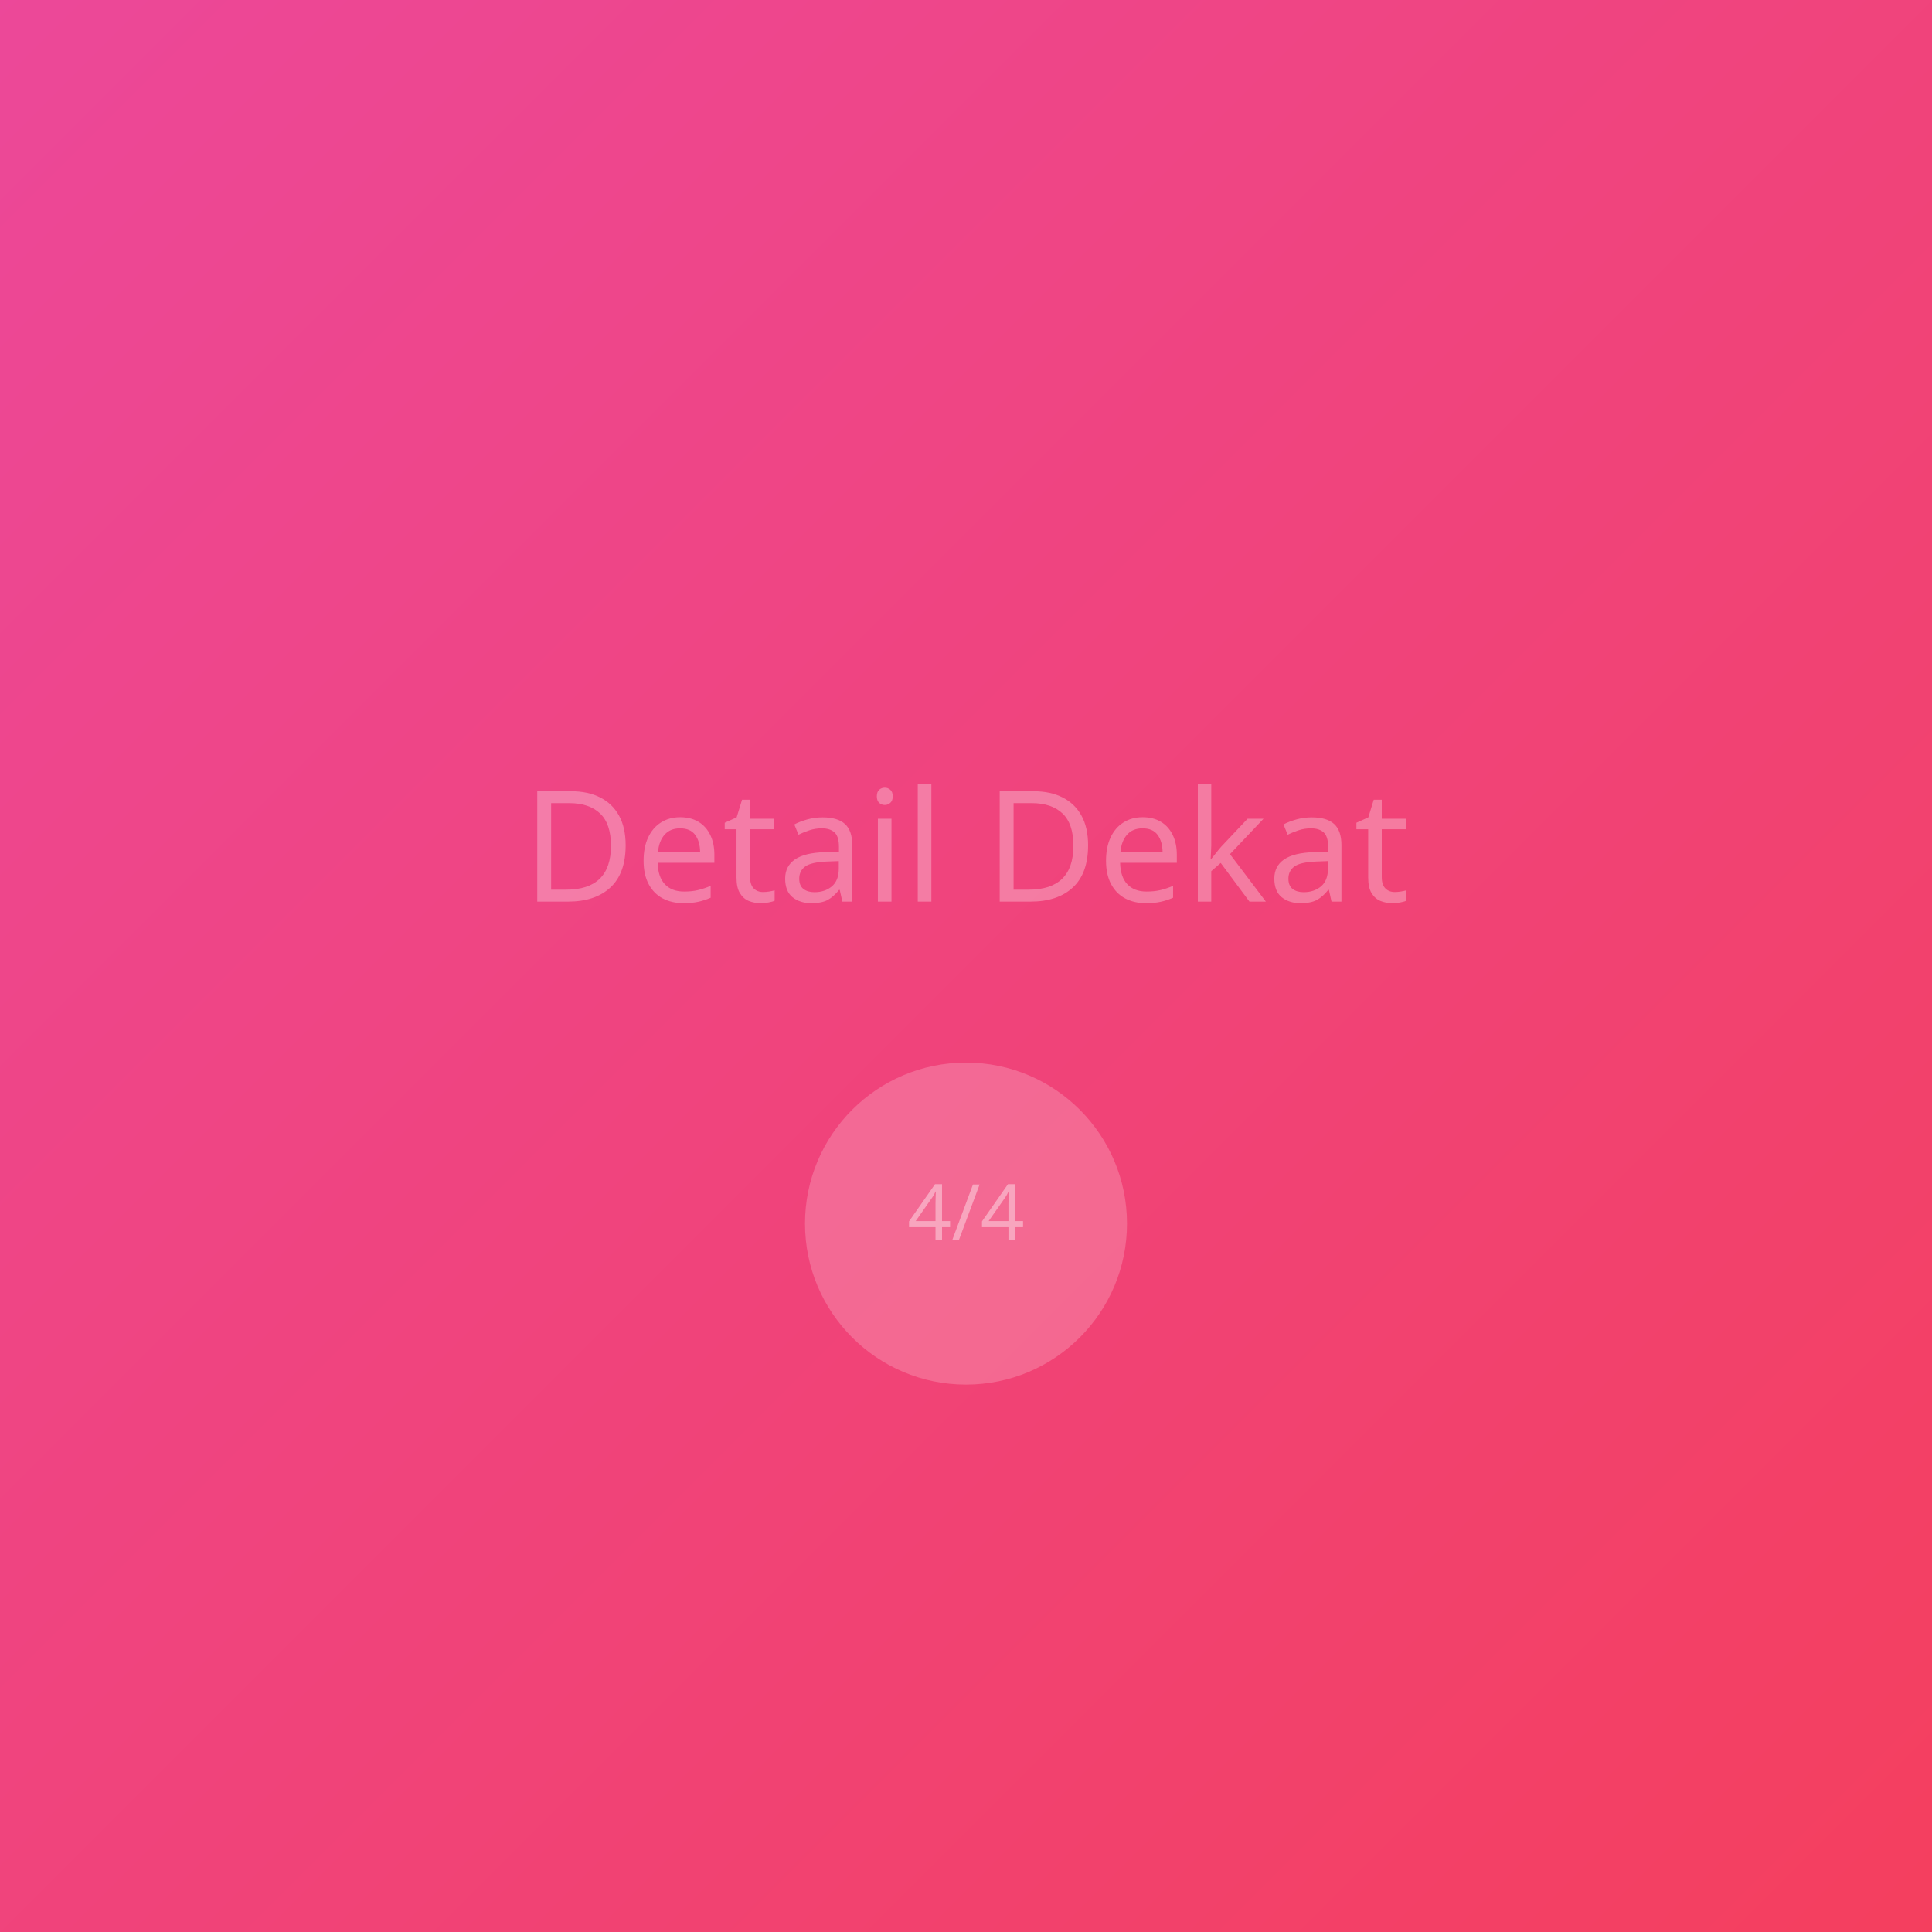
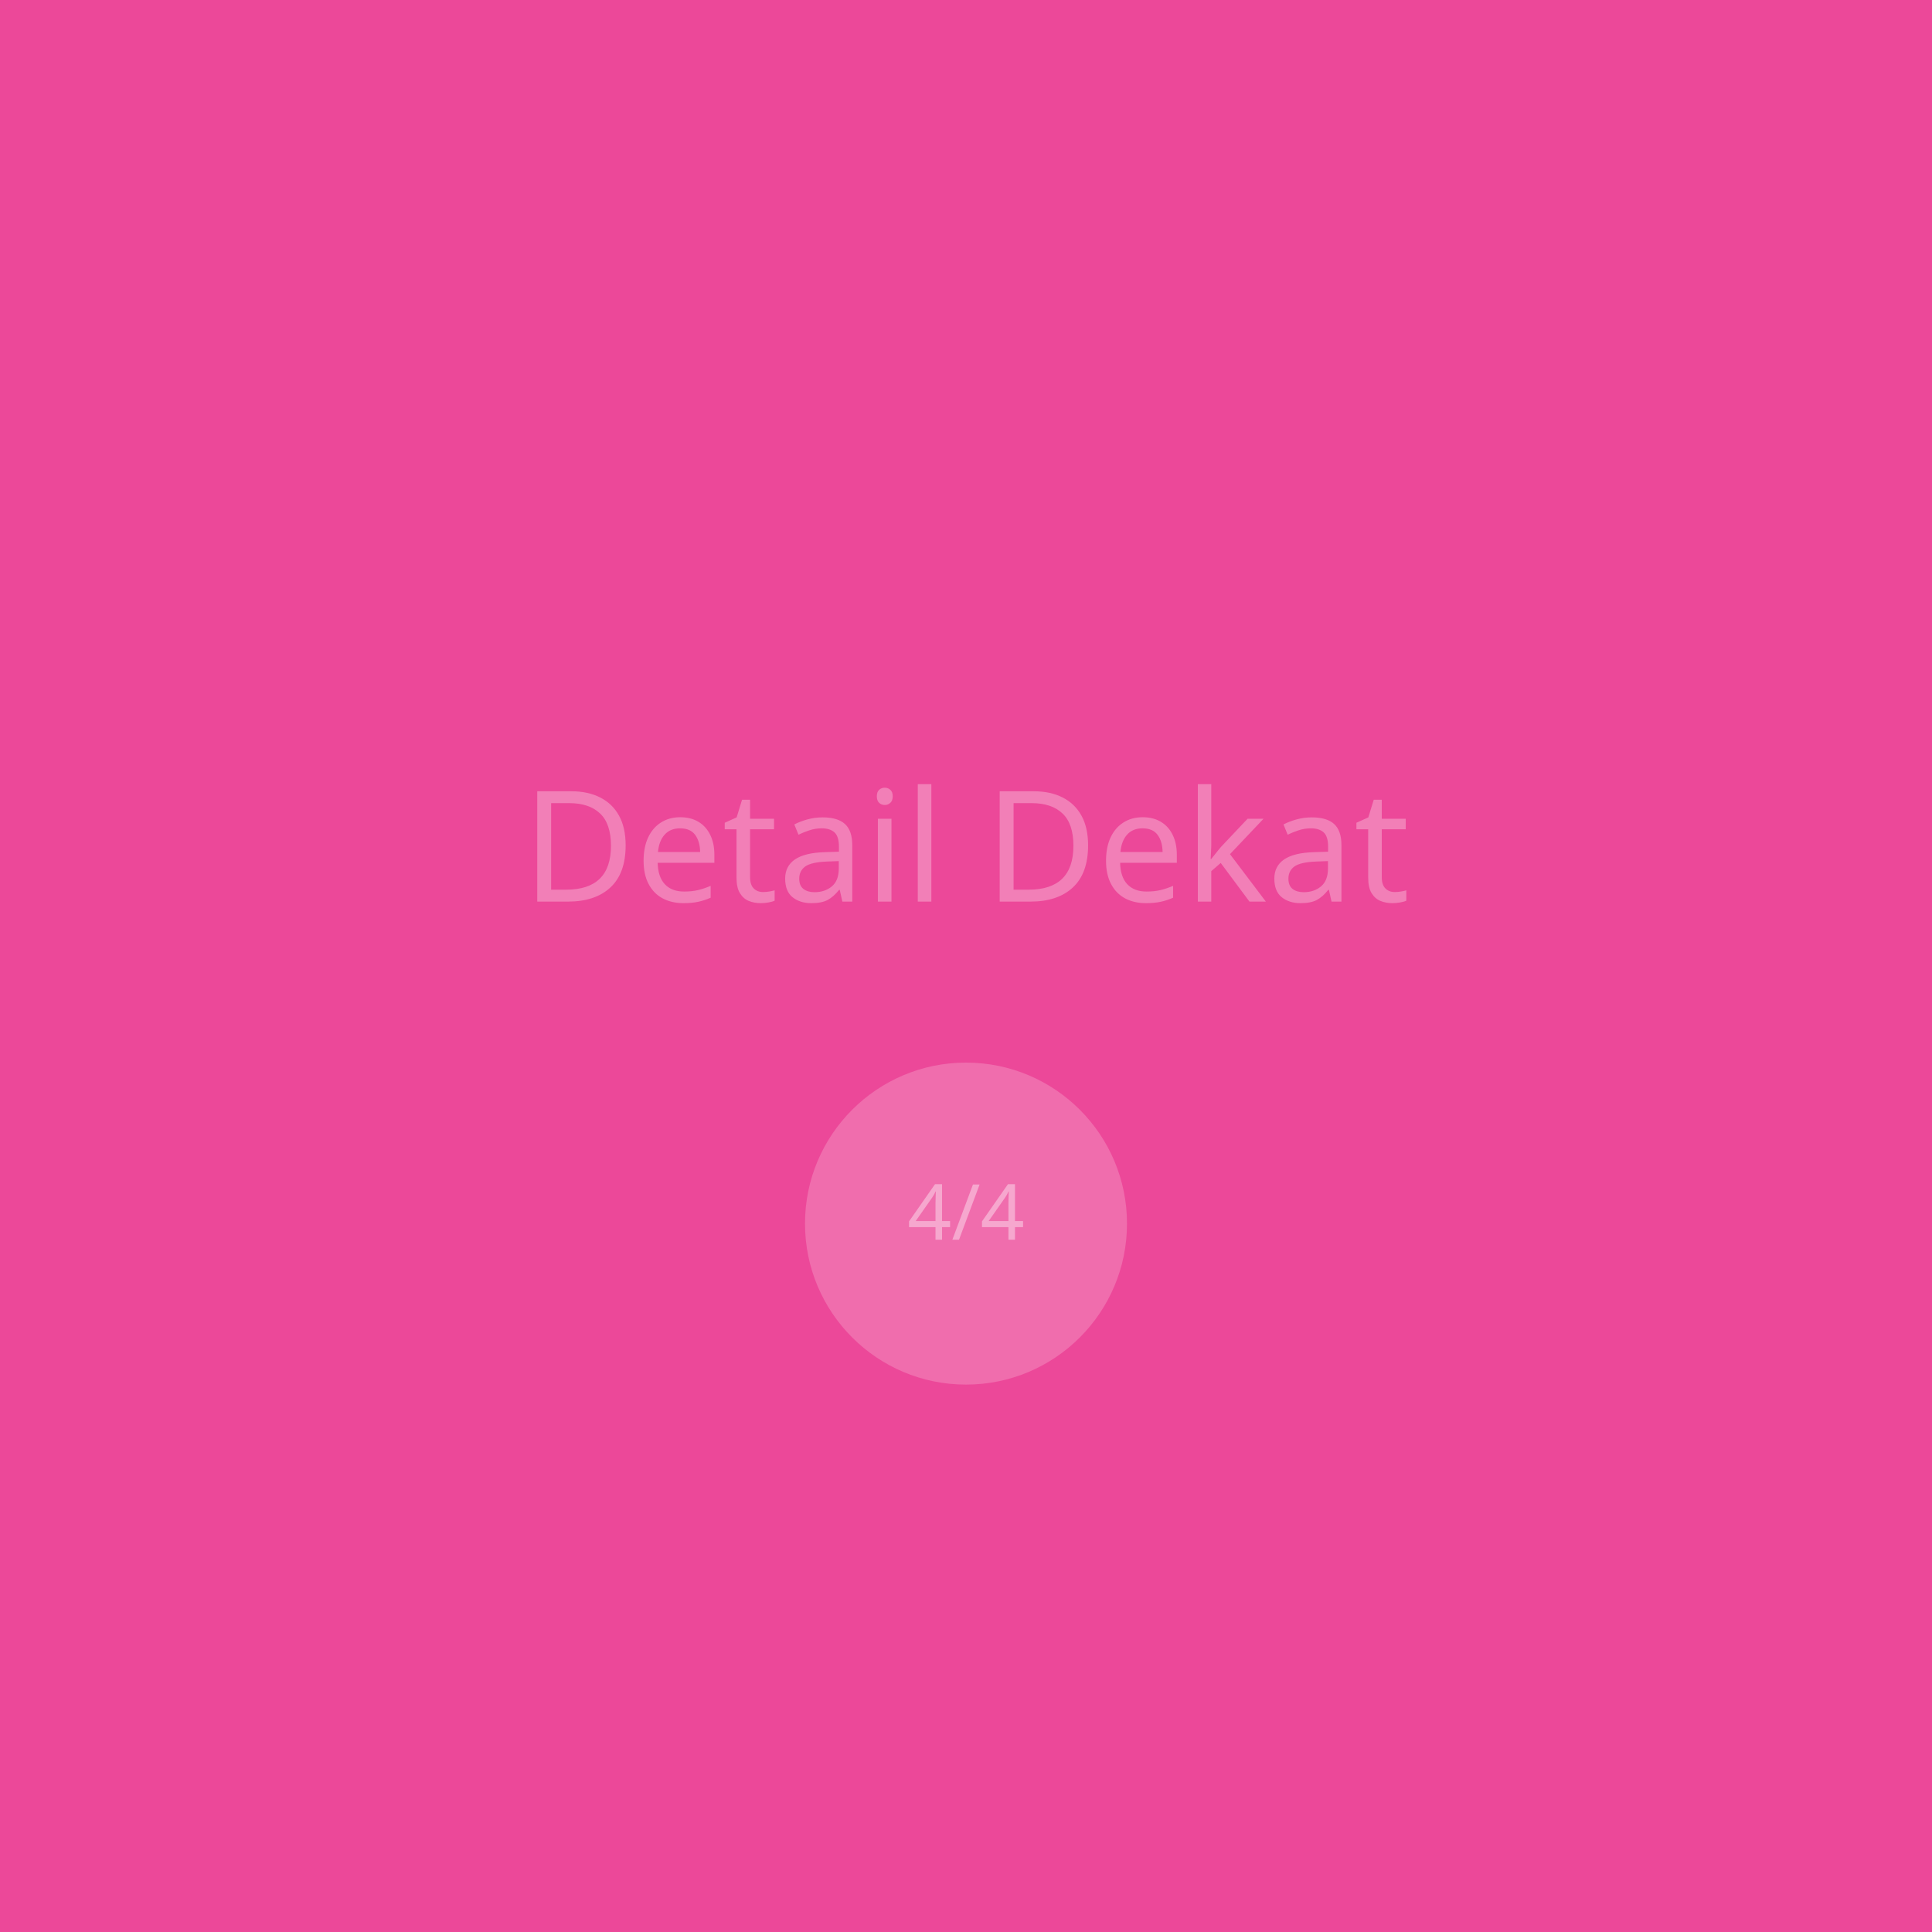
<svg xmlns="http://www.w3.org/2000/svg" viewBox="0 0 600 600" fill="none">
-   <rect width="600" height="600" fill="url(#grad)" />
-   <defs>
-     <linearGradient id="grad" x1="0%" y1="0%" x2="100%" y2="100%">
-       <stop offset="0%" style="stop-color:#ec4899;stop-opacity:1" />
-       <stop offset="100%" style="stop-color:#f43f5e;stop-opacity:1" />
-     </linearGradient>
-   </defs>
+   <rect width="600" height="600" fill="#ec4899" />
  <text x="300" y="280" font-family="system-ui, sans-serif" font-size="48" fill="white" text-anchor="middle" opacity="0.3">Detail Dekat</text>
  <circle cx="300" cy="380" r="50" fill="white" opacity="0.2" />
  <text x="300" y="385" font-family="system-ui, sans-serif" font-size="24" fill="white" text-anchor="middle" opacity="0.4">4/4</text>
</svg>
